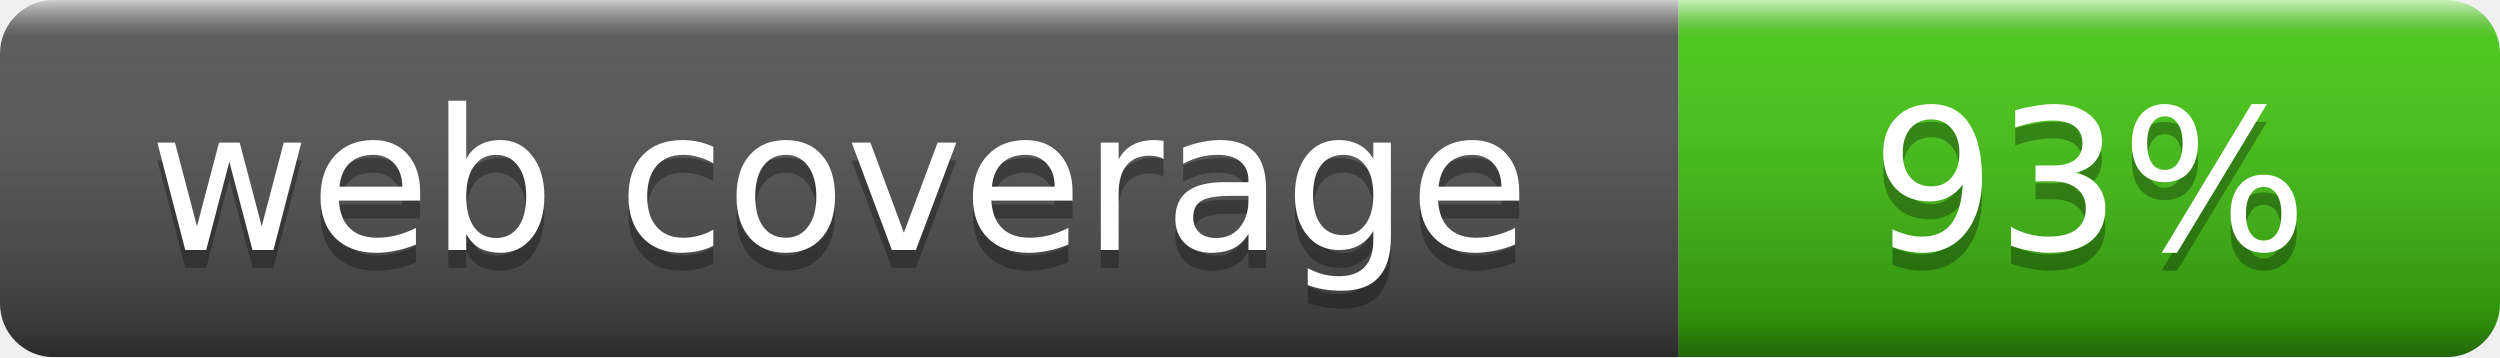
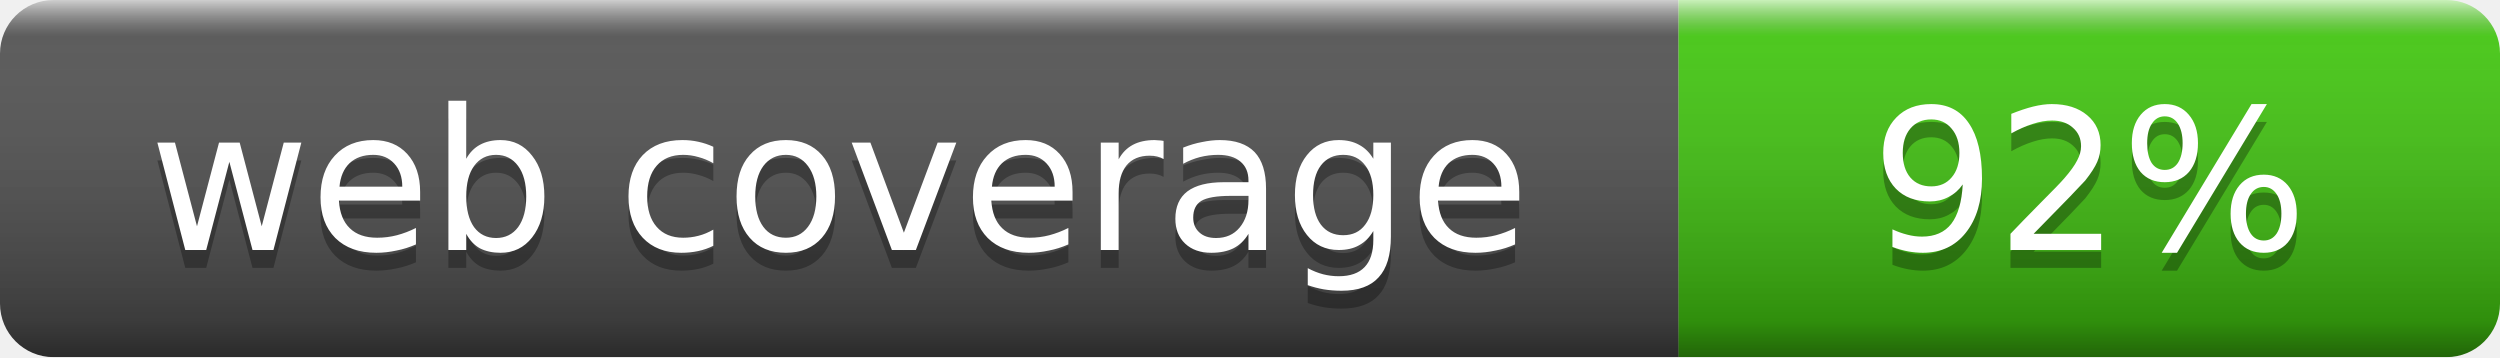
- <svg xmlns="http://www.w3.org/2000/svg" width="140" height="20" role="img" aria-label="web coverage: 93%">
+ <svg xmlns="http://www.w3.org/2000/svg" width="140" height="20" role="img" aria-label="web coverage: 92%">
  <linearGradient id="smooth" x2="0" y2="100%">
    <stop offset="0" stop-color="#fff" stop-opacity=".7" />
    <stop offset=".1" stop-color="#aaa" stop-opacity=".1" />
    <stop offset=".9" stop-opacity=".3" />
    <stop offset="1" stop-opacity=".5" />
  </linearGradient>
  <mask id="round">
    <rect width="140" height="20" rx="3" fill="#fff" />
  </mask>
  <g mask="url(#round)">
    <rect width="94" height="20" fill="#555" />
    <rect x="94" width="46" height="20" fill="#4c1" />
    <rect width="140" height="20" fill="url(#smooth)" />
  </g>
  <g fill="#fff" text-anchor="middle" font-family="Verdana,Geneva,DejaVu Sans,sans-serif" font-size="11">
    <text x="47" y="15" fill="#010101" fill-opacity=".3">web coverage</text>
    <text x="47" y="14">web coverage</text>
-     <text x="117" y="15" fill="#010101" fill-opacity=".3">93%</text>
-     <text x="117" y="14">93%</text>
+     <text x="117" y="15" fill="#010101" fill-opacity=".3">92%</text>
+     <text x="117" y="14">92%</text>
  </g>
</svg>
